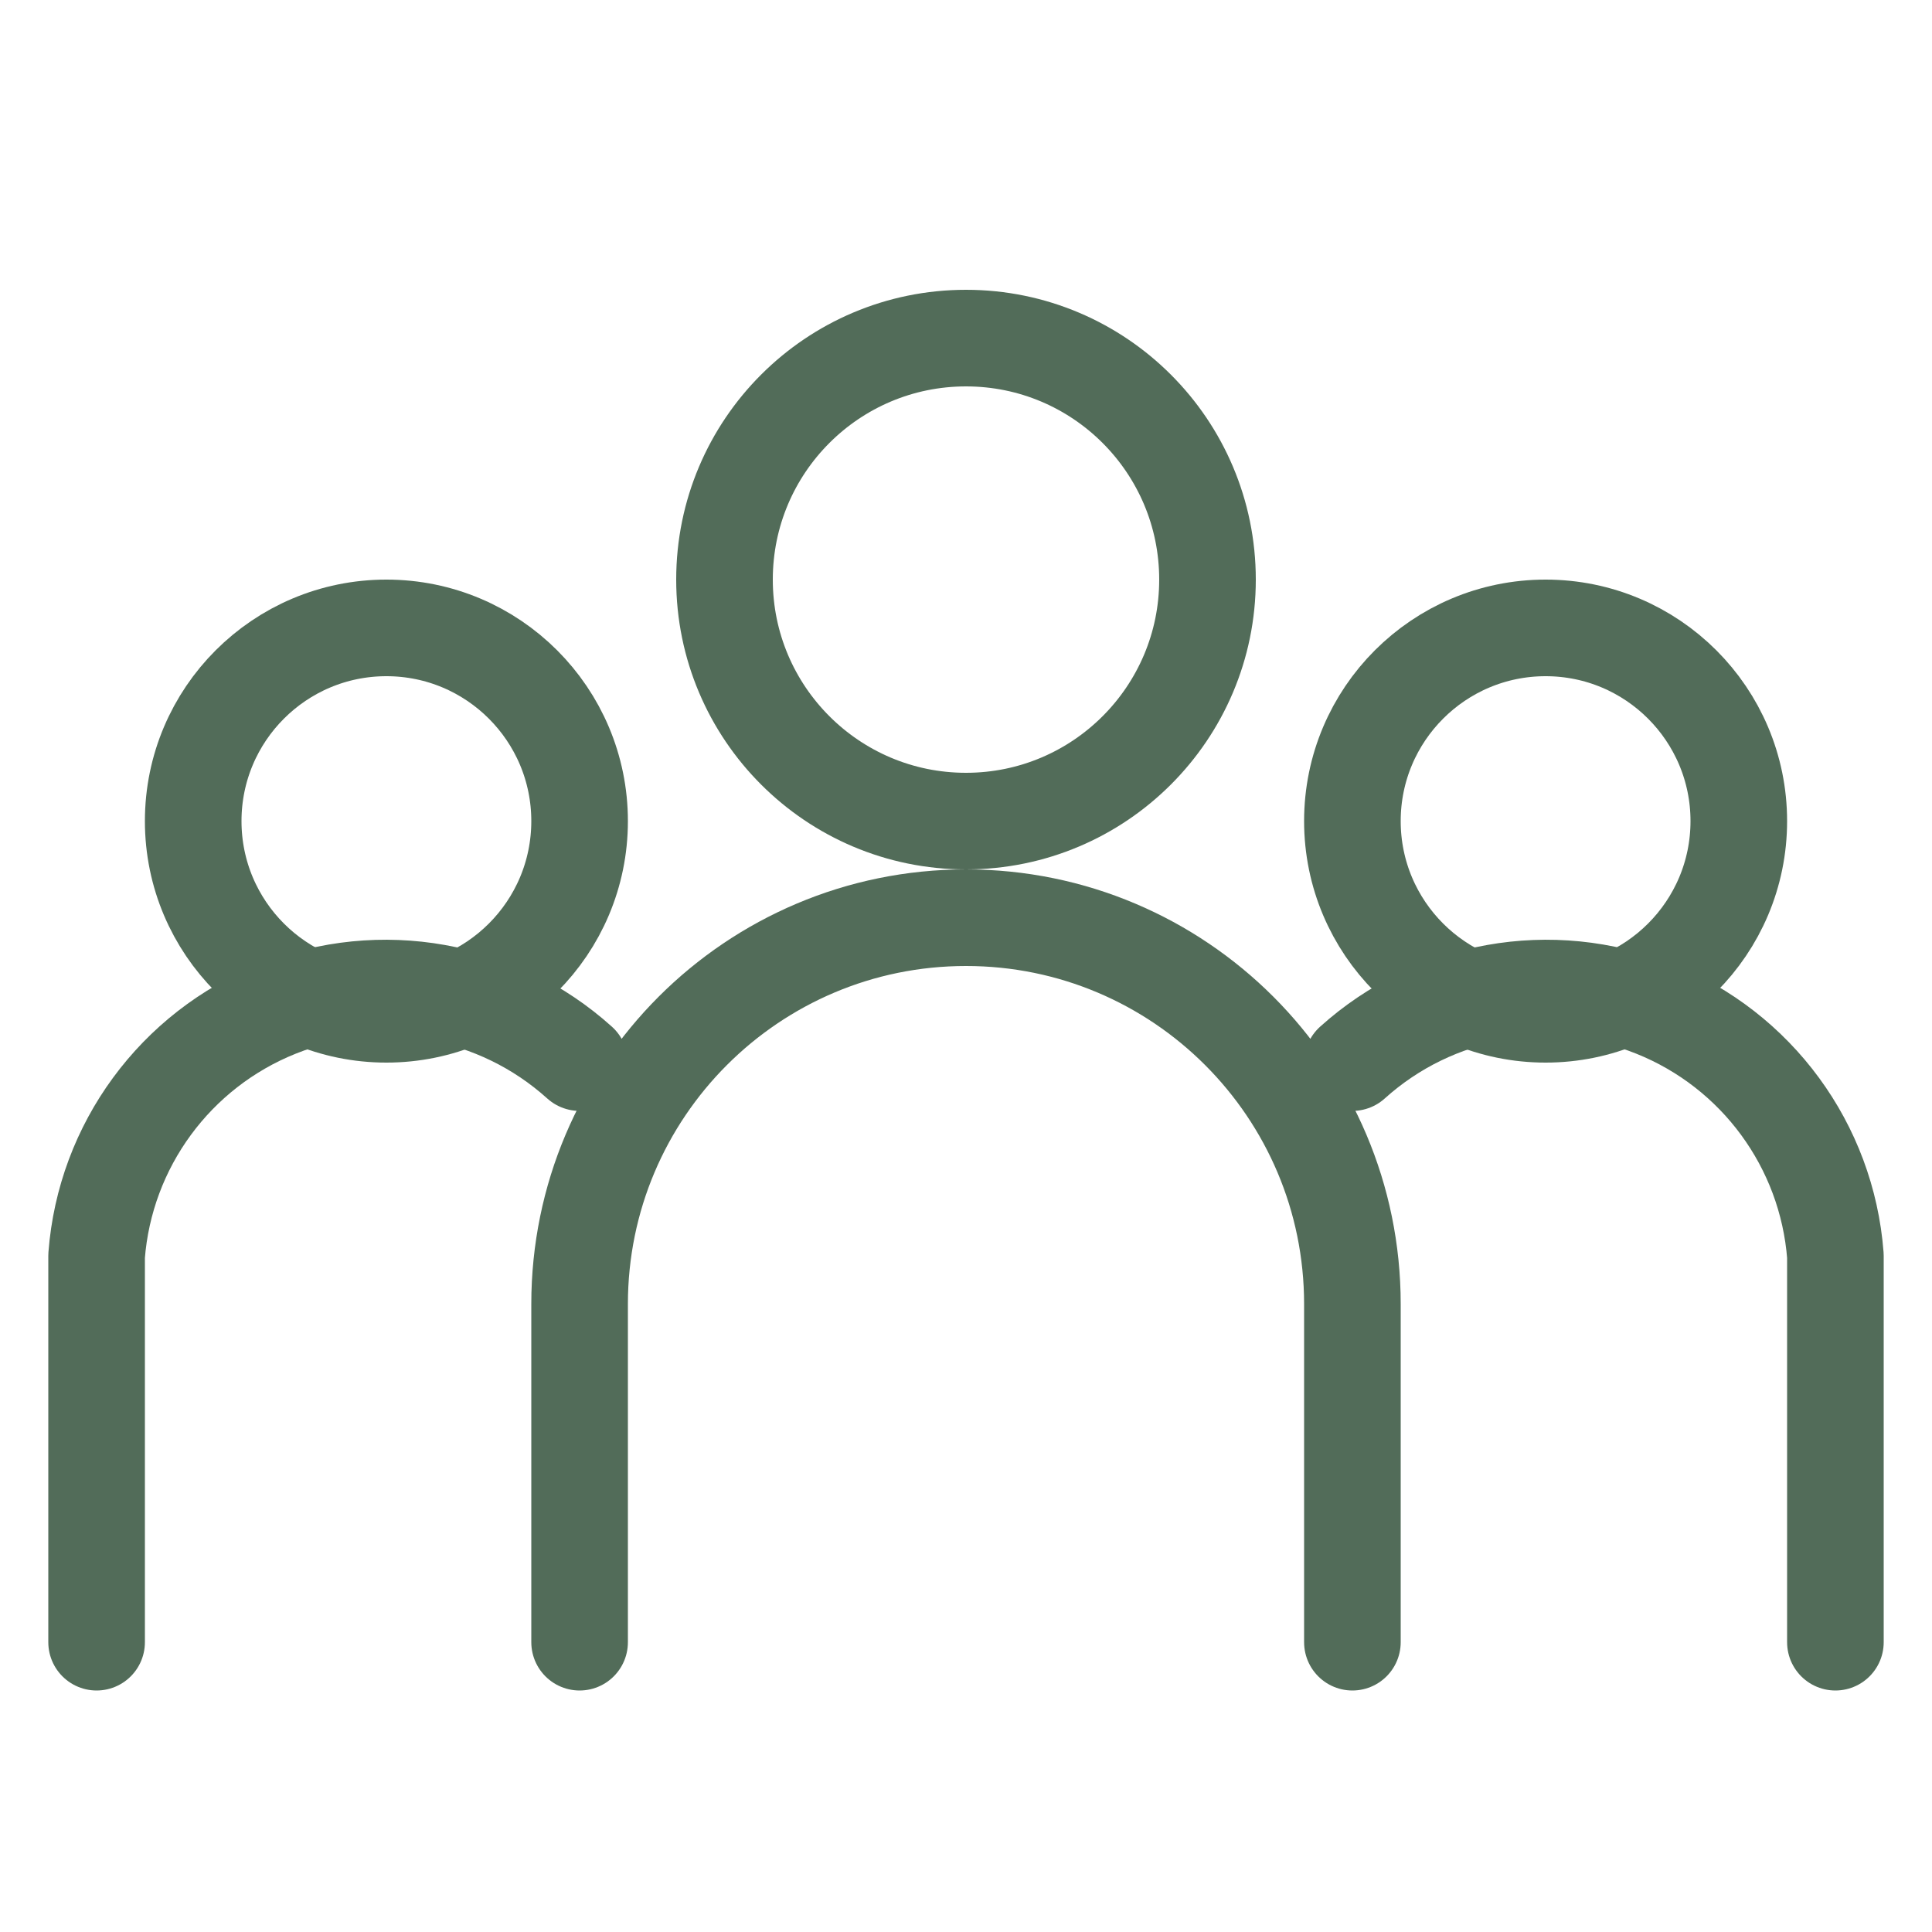
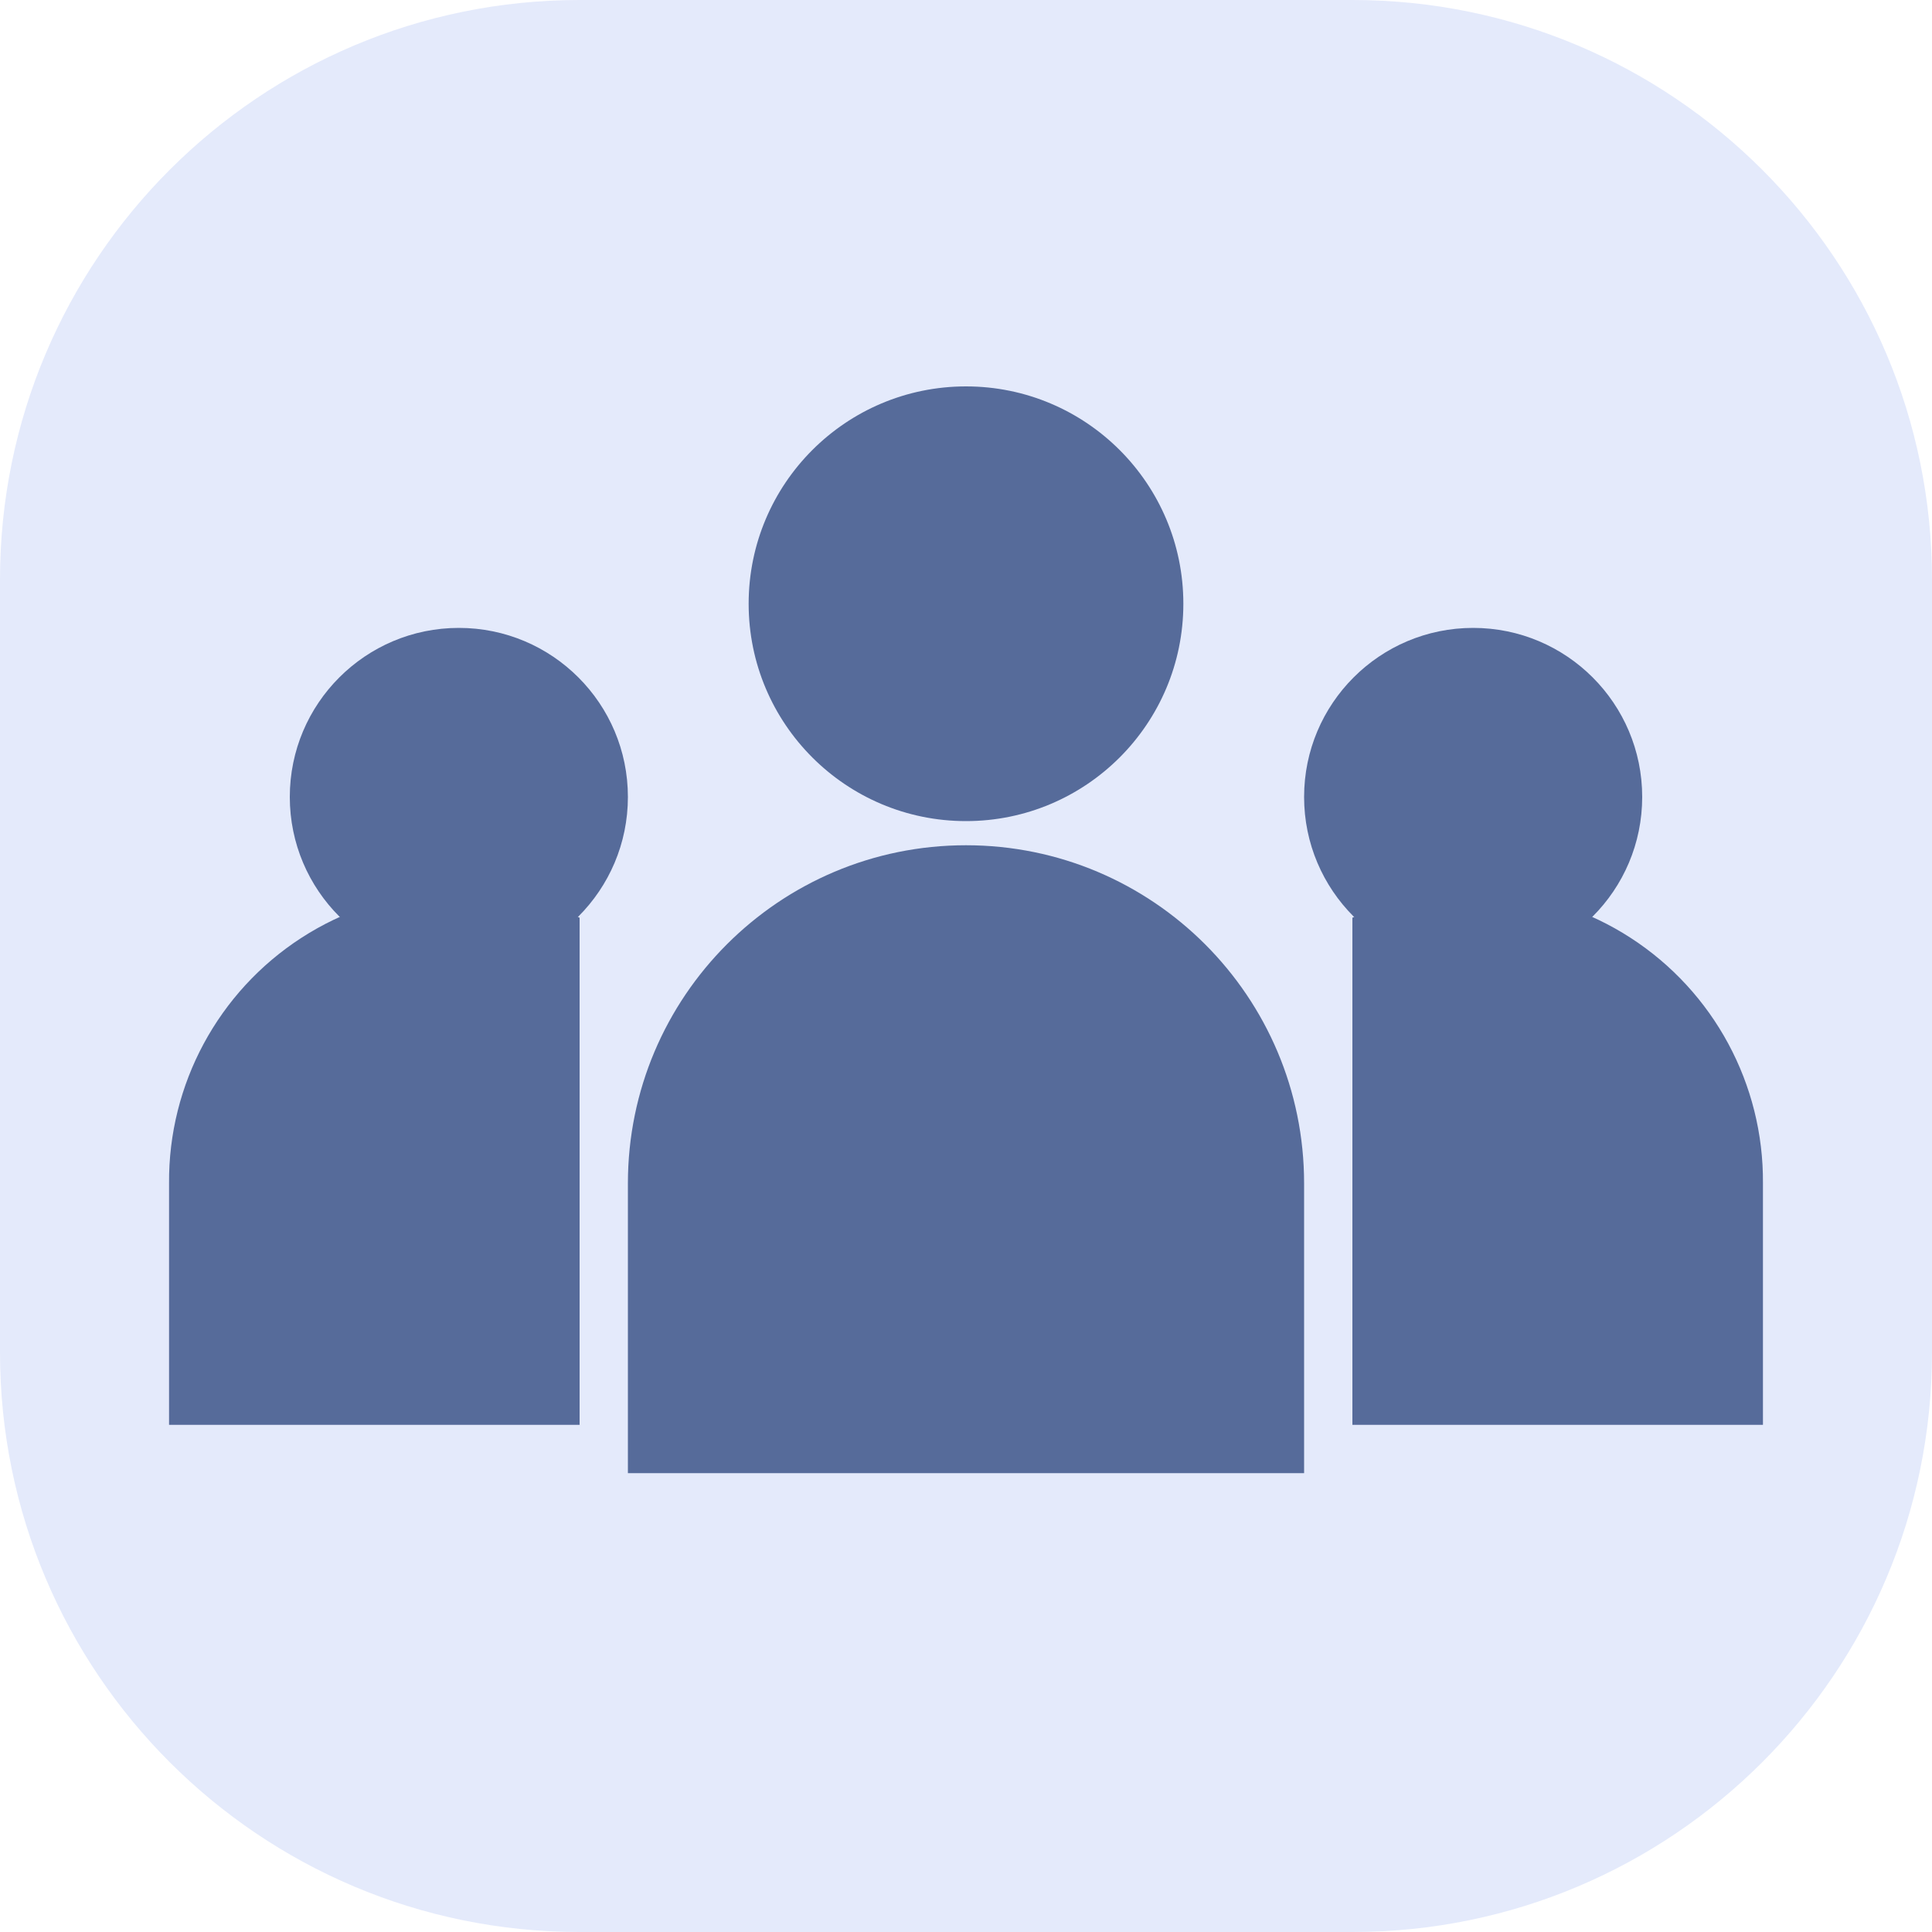
- <svg xmlns="http://www.w3.org/2000/svg" viewBox="0 0 40 40" fill="none" stroke="#526c59" stroke-width="2" stroke-linecap="round" stroke-linejoin="round">
-   <circle cx="20" cy="12" r="5" />
-   <circle cx="8" cy="17" r="4" />
-   <circle cx="32" cy="17" r="4" />
-   <path d="M12 34V27a8 8 0 0 1 16 0v7M2 34v-8a6 6 0 0 1 10-4m26 12v-8a6 6 0 0 0-10-4" />
+ <svg xmlns="http://www.w3.org/2000/svg" viewBox="0 0 80 80">
+   <rect width="80" height="80" rx="24" fill="#e4eafb" />
+   <g fill="#566b9a">
+     <circle cx="40" cy="25" r="9" />
+     <circle cx="19" cy="33" r="7" />
+     <circle cx="61" cy="33" r="7" />
+     <path d="M26 61V49a14 14 0 0128 0v12zM7 59V49a12 12 0 0117-11v21zM56 59V38a12 12 0 0117 11v10z" />
+   </g>
</svg>
